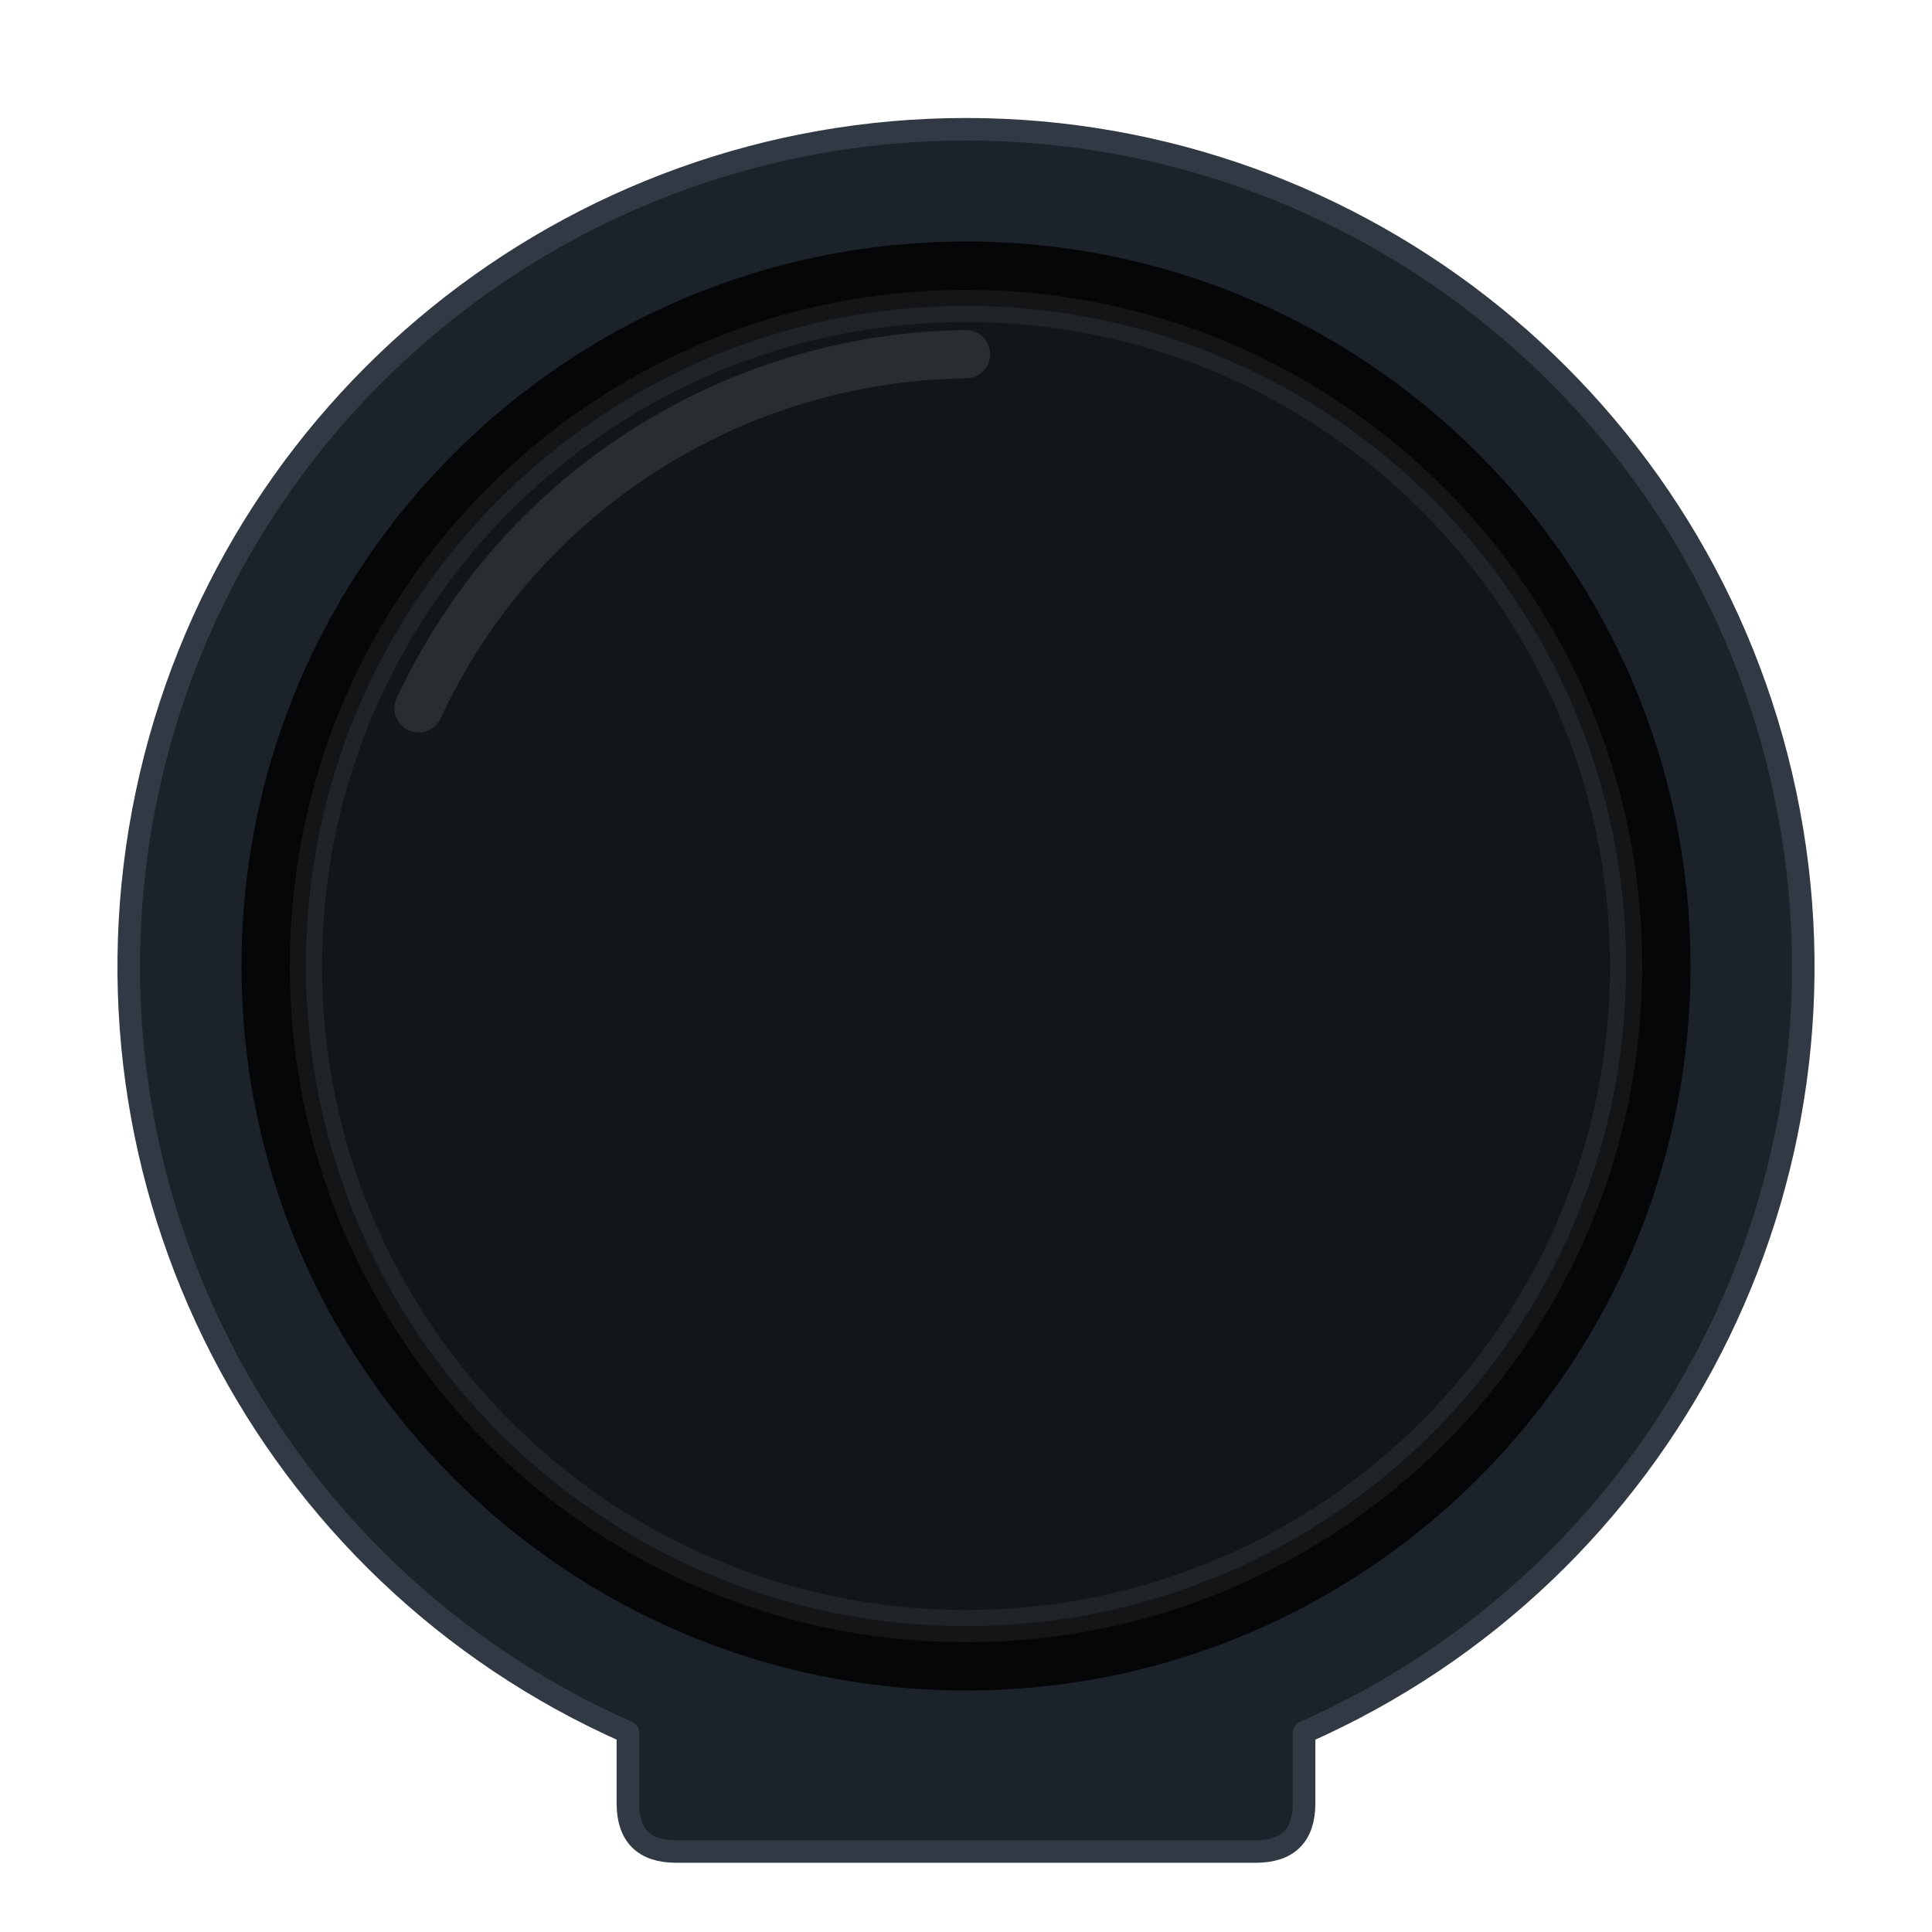
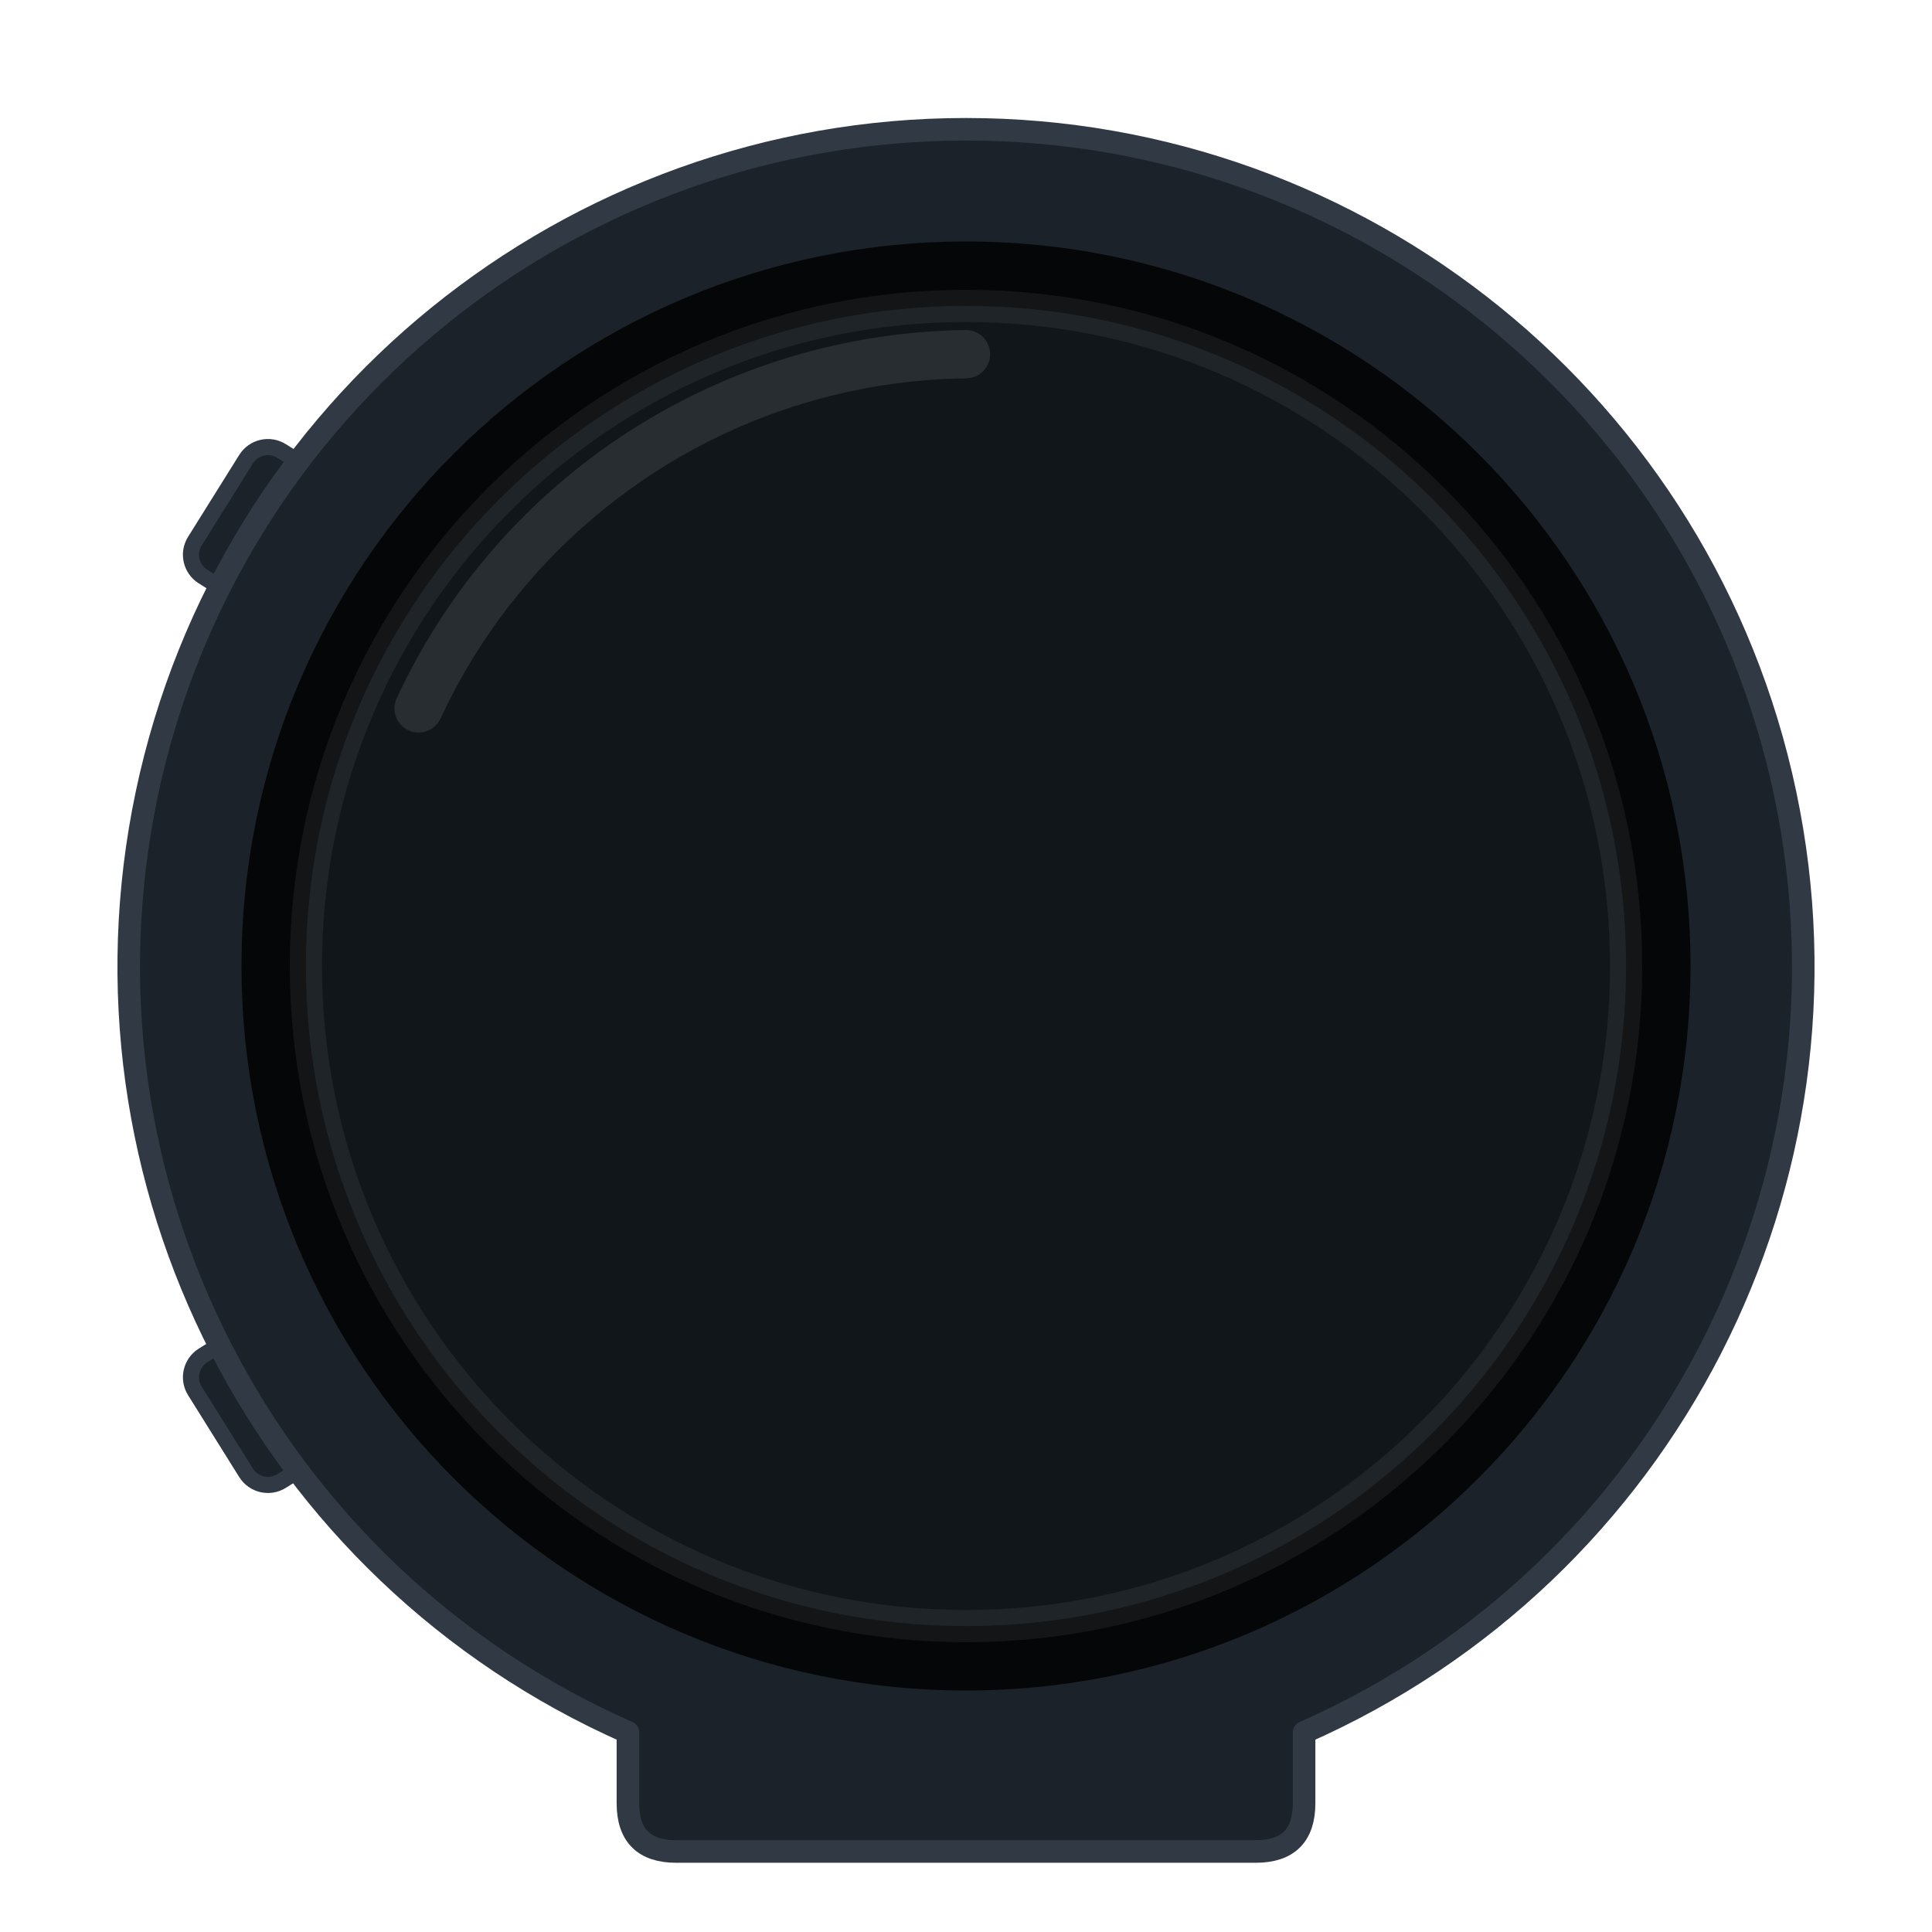
<svg xmlns="http://www.w3.org/2000/svg" viewBox="0 0 120 120">
+   <rect x="-2.2" y="-4.6" width="4.4" height="9.2" rx="1.6" fill="#1c2229" stroke="#313a44" stroke-width="1" transform="translate(15.56 32.23) rotate(212)" />
+   <rect x="-2.2" y="-4.6" width="4.4" height="9.2" rx="1.6" fill="#1c2229" stroke="#313a44" stroke-width="1" transform="translate(15.56 87.77) rotate(148)" />
  <path d="M39 107.6 A52 52 0 1 1 81 107.6 V112 Q81 115 78 115 H42 Q39 115 39 112 Z" fill="#1c2229" stroke="#313a44" stroke-width="1.4" stroke-linejoin="round" />
  <circle cx="60" cy="60" r="45" fill="#050608" />
  <circle cx="60" cy="60" r="41" fill="#11161b" />
  <circle cx="60" cy="60" r="41" fill="none" stroke="rgba(255,255,255,.06)" stroke-width="2" />
  <path d="M26 44 A38 38 0 0 1 60 22" fill="none" stroke="rgba(255,255,255,.10)" stroke-width="3" stroke-linecap="round" />
</svg>
